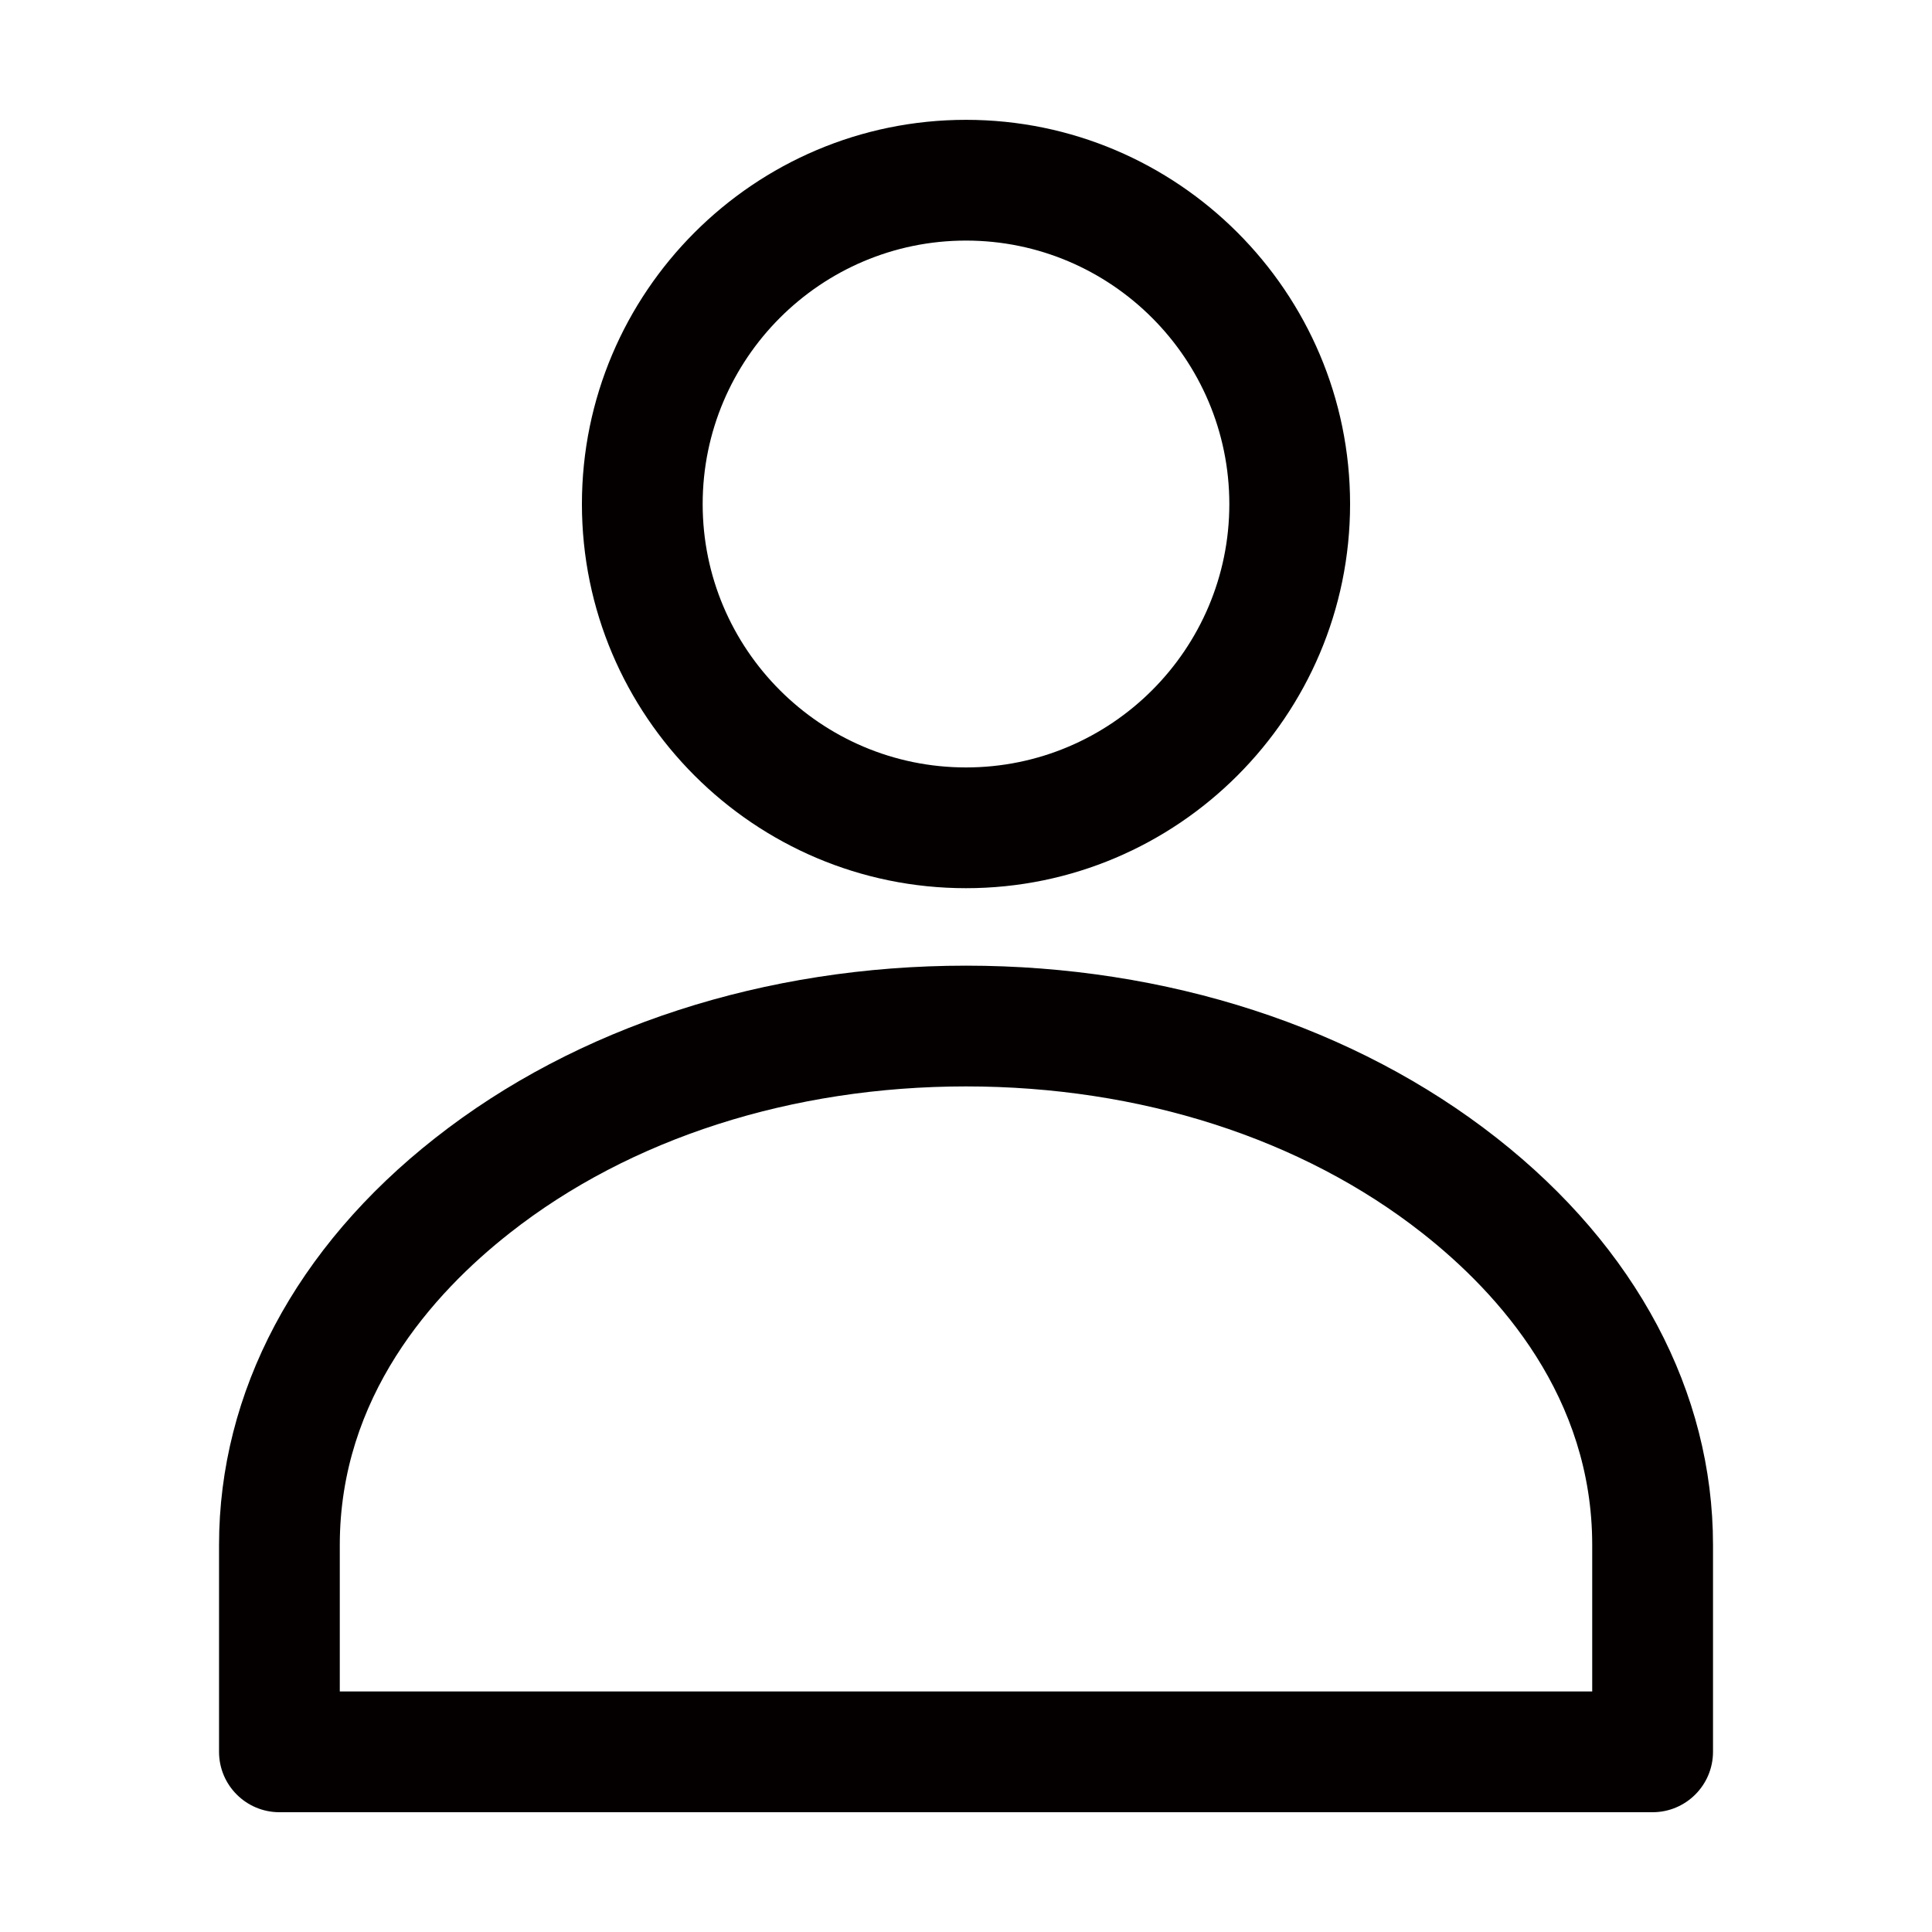
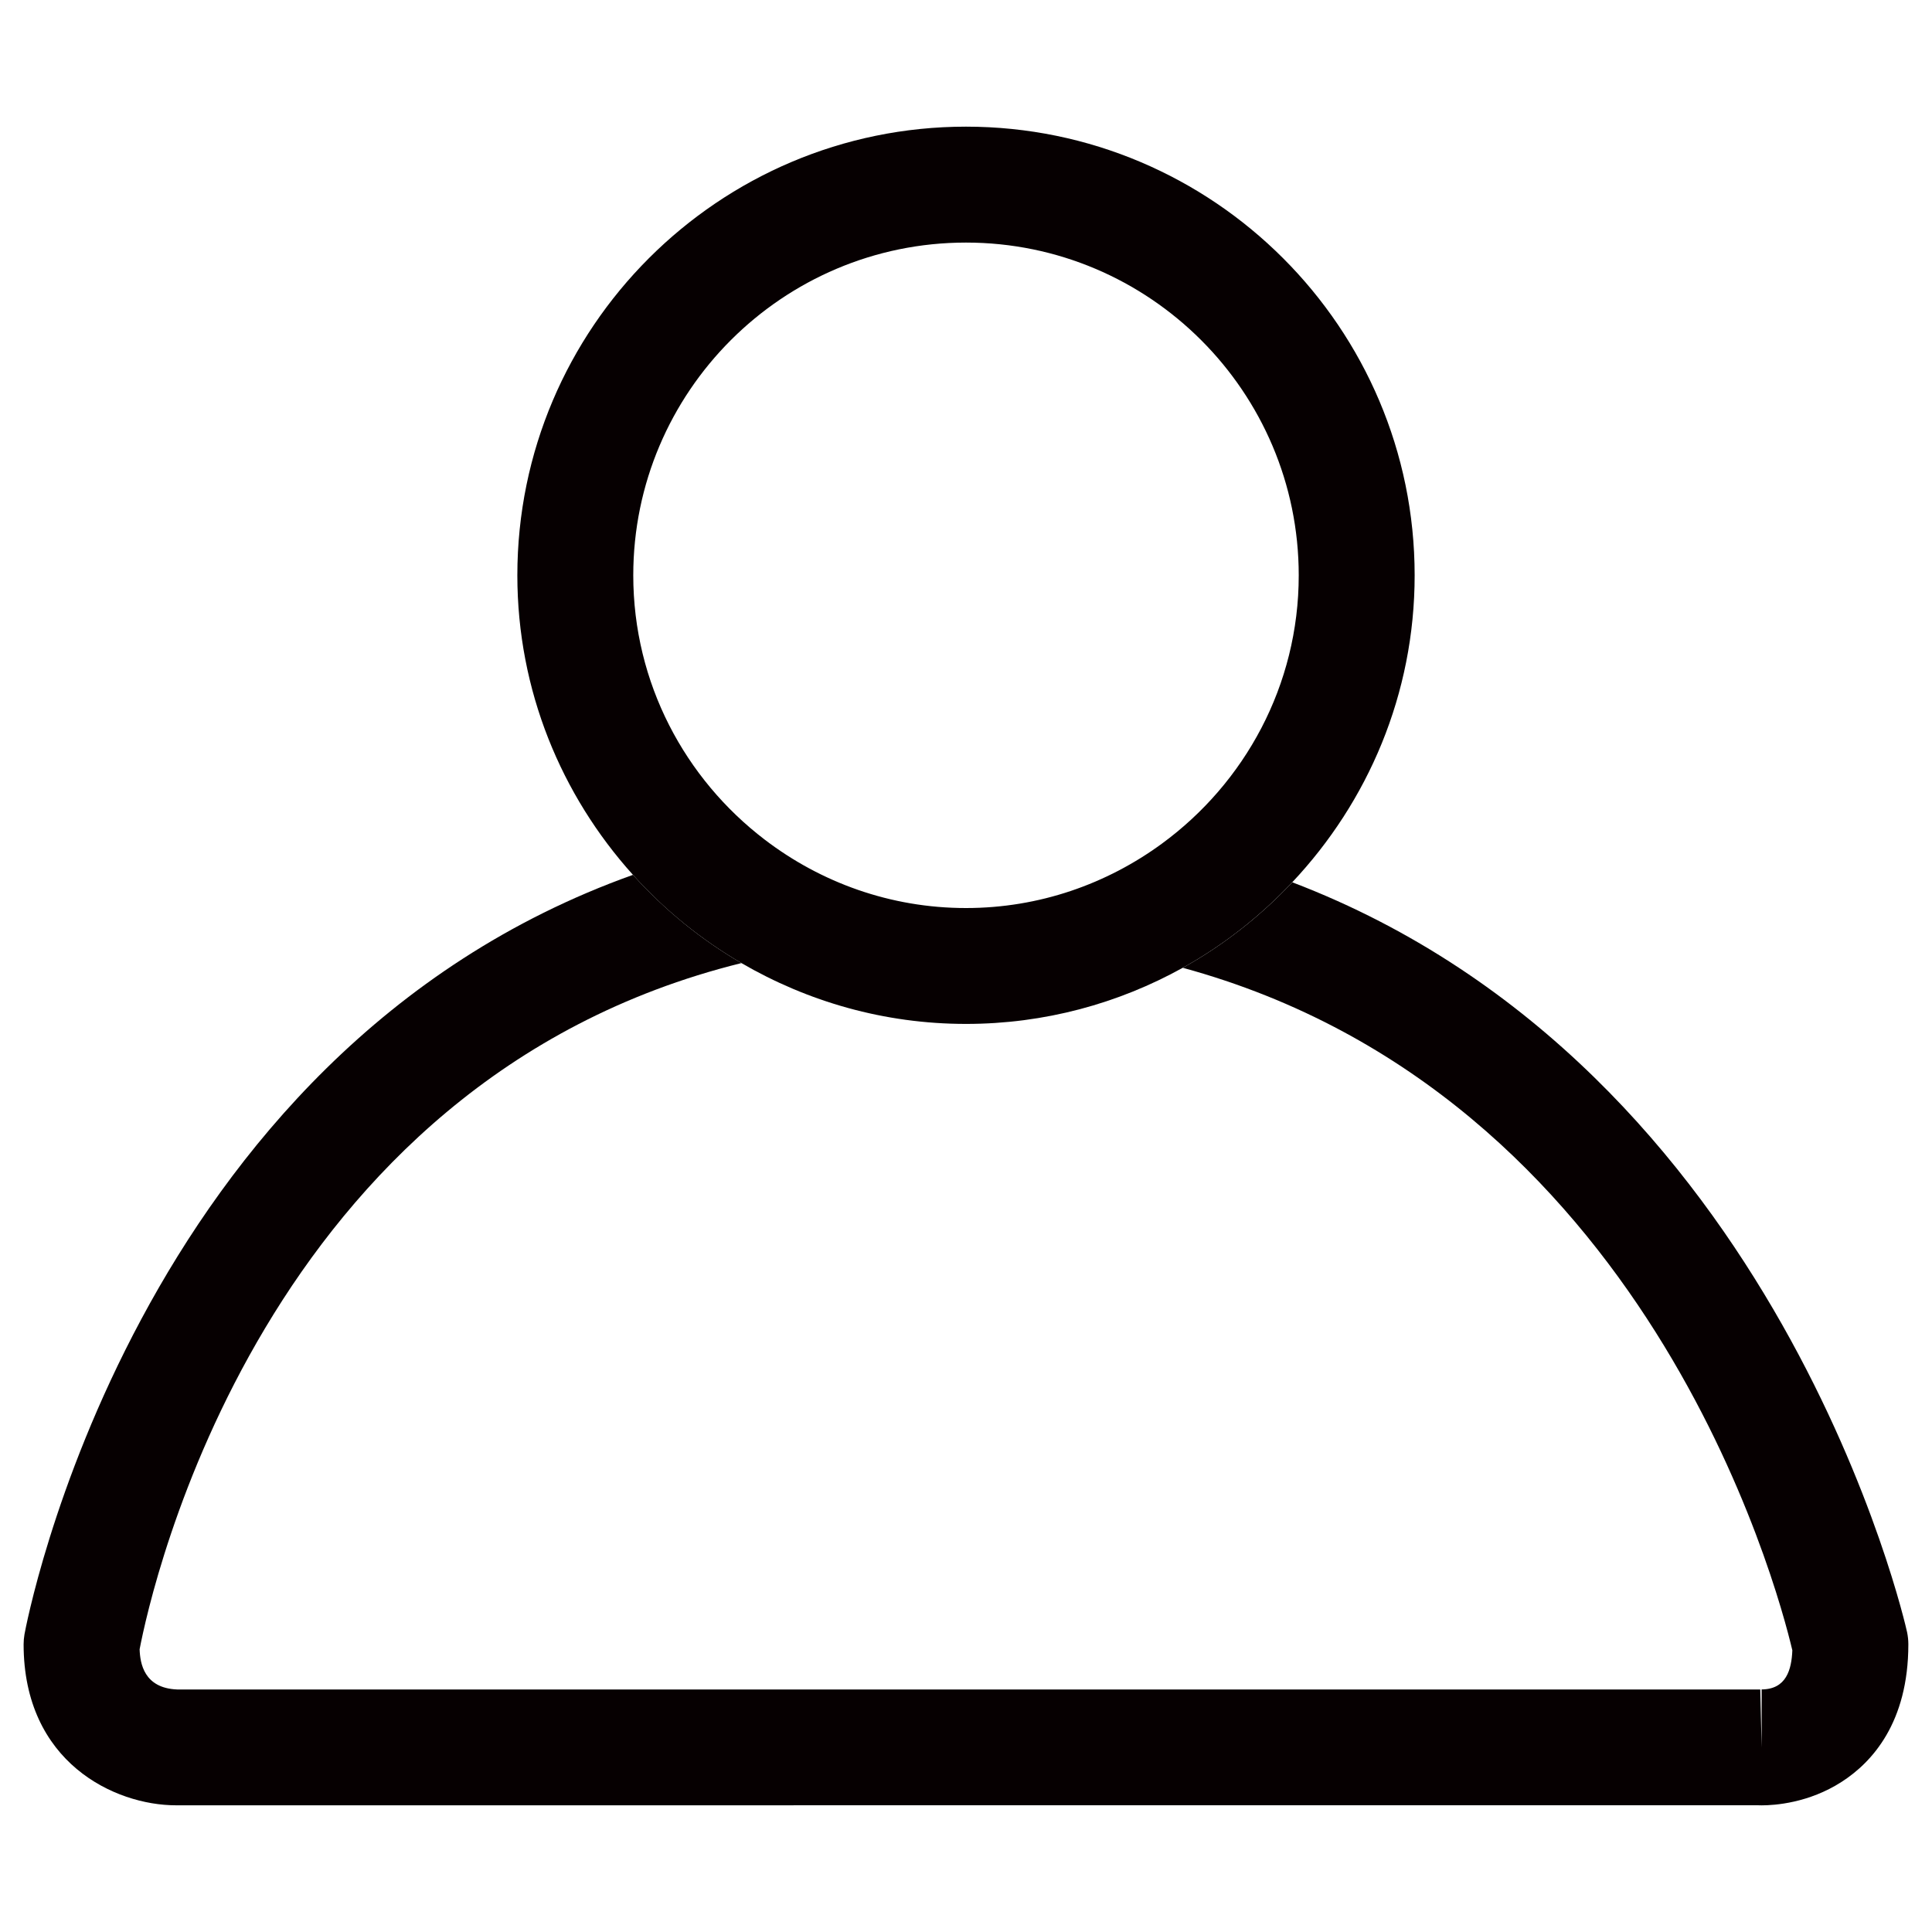
- <svg xmlns="http://www.w3.org/2000/svg" version="1.1" id="Layer_1" x="0px" y="0px" width="40px" height="40px" viewBox="0 0 40 40" enable-background="new 0 0 40 40" xml:space="preserve">
-   <g>
-     <g>
-       <path fill="#040000" d="M20,18.389c-4.385,0-7.952-3.567-7.952-7.953c0-4.386,3.567-7.955,7.952-7.955    c4.384,0,7.952,3.569,7.952,7.955C27.951,14.821,24.384,18.389,20,18.389z M20,4.981c-3.006,0-5.452,2.447-5.452,5.455    c0,3.007,2.446,5.453,5.452,5.453s5.452-2.446,5.452-5.453C25.451,7.428,23.006,4.981,20,4.981z" />
-     </g>
-     <g>
-       <path fill="#040000" d="M34.215,37.52H5.785c-0.69,0-1.25-0.56-1.25-1.25v-4.283c0-3.168,1.59-6.161,4.477-8.427    c2.924-2.3,6.827-3.567,10.988-3.567c4.159,0,8.061,1.268,10.988,3.568c2.887,2.267,4.478,5.259,4.478,8.426v4.283    C35.465,36.96,34.905,37.52,34.215,37.52z M7.035,35.02h25.93v-3.033c0-3.054-1.915-5.198-3.521-6.46    c-2.489-1.957-5.843-3.034-9.444-3.034c-3.603,0-6.957,1.077-9.443,3.033c-1.607,1.262-3.522,3.405-3.522,6.461V35.02z" />
-     </g>
-   </g>
+ <svg xmlns="http://www.w3.org/2000/svg" version="1.1" id="Layer_1" x="0px" y="0px" width="45px" height="45px" viewBox="0 0 45 45" enable-background="new 0 0 45 45" xml:space="preserve">
+   <path fill="none" d="M17.269,22.432C6.116,25.193,3.522,37,3.251,38.415c0.011,0.326,0.102,0.904,0.873,0.936H41l0.032,1.351v-1.351  c0.575-0.003,0.697-0.463,0.715-0.911c-0.357-1.515-3.406-12.956-14.197-15.897c-1.498,0.831-3.219,1.308-5.05,1.308  C20.593,23.85,18.81,23.328,17.269,22.432z" />
+   <path fill="#060001" d="M44.42,38.018C44.387,37.86,41.462,24.886,30.1,20.55c-0.741,0.787-1.598,1.463-2.55,1.992  c10.791,2.941,13.84,14.383,14.197,15.897c-0.018,0.448-0.14,0.908-0.715,0.911v1.351L41,39.351H4.125  c-0.771-0.031-0.862-0.609-0.873-0.936C3.522,37,6.116,25.193,17.269,22.432c-0.947-0.551-1.797-1.246-2.526-2.055  C3.075,24.544,0.598,37.908,0.57,38.068c-0.013,0.076-0.02,0.153-0.02,0.231c0,2.752,2.123,3.75,3.55,3.75l36.836-0.001  c0.021,0.001,0.075,0.002,0.096,0.002c0.305,0,1.097-0.054,1.863-0.547c0.709-0.455,1.554-1.381,1.554-3.204  C44.449,38.205,44.439,38.11,44.42,38.018z" />
+   <path fill="#060001" d="M22.5,2.95c-5.762,0-10.45,4.688-10.45,10.45c0,2.683,1.025,5.125,2.693,6.977  c0.729,0.81,1.579,1.504,2.526,2.055c1.541,0.896,3.324,1.417,5.231,1.417c1.831,0,3.552-0.477,5.05-1.308  c0.952-0.528,1.809-1.205,2.55-1.992c1.762-1.872,2.85-4.383,2.85-7.15C32.949,7.638,28.262,2.95,22.5,2.95z M27.063,19.65  c-1.281,0.938-2.855,1.5-4.563,1.5c-1.763,0-3.385-0.598-4.688-1.593c-1.856-1.417-3.062-3.646-3.062-6.157  c0-4.273,3.477-7.75,7.75-7.75s7.75,3.477,7.75,7.75C30.25,15.967,28.99,18.239,27.063,19.65z" />
</svg>
